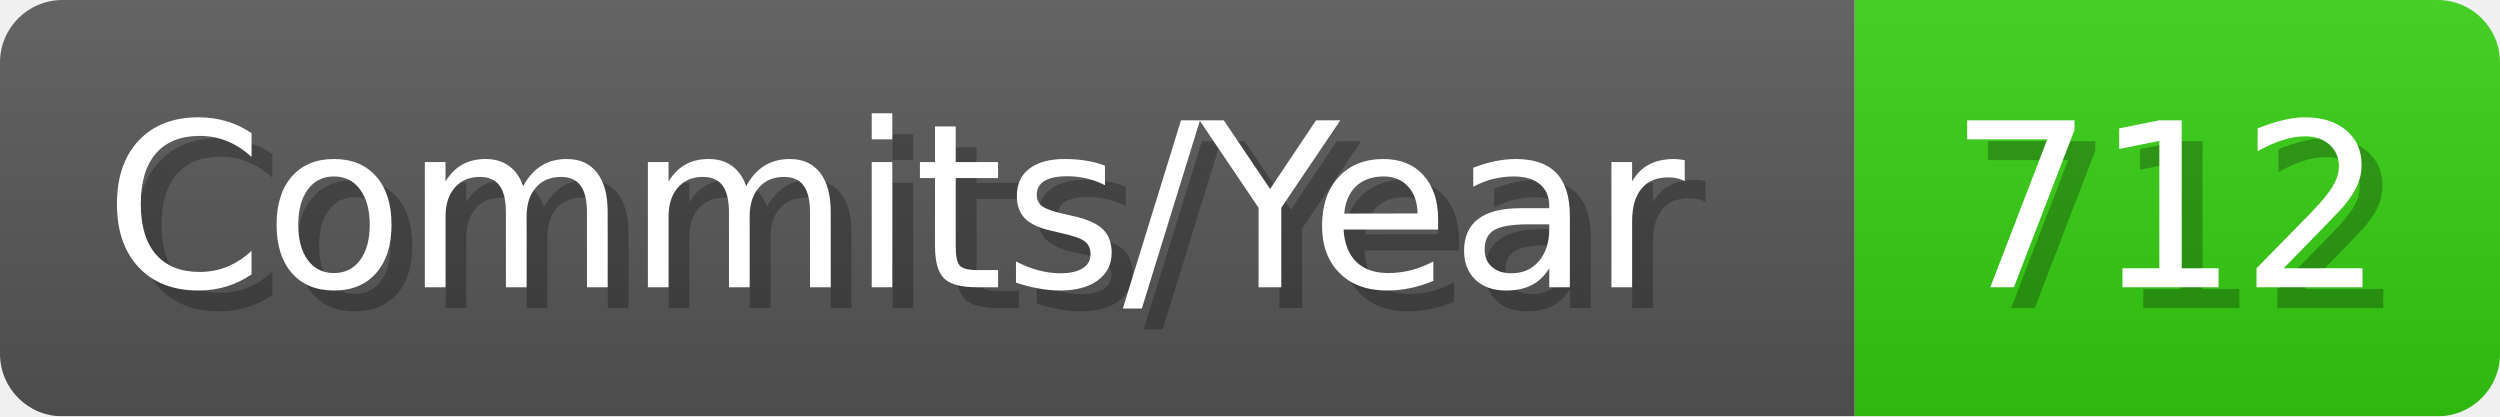
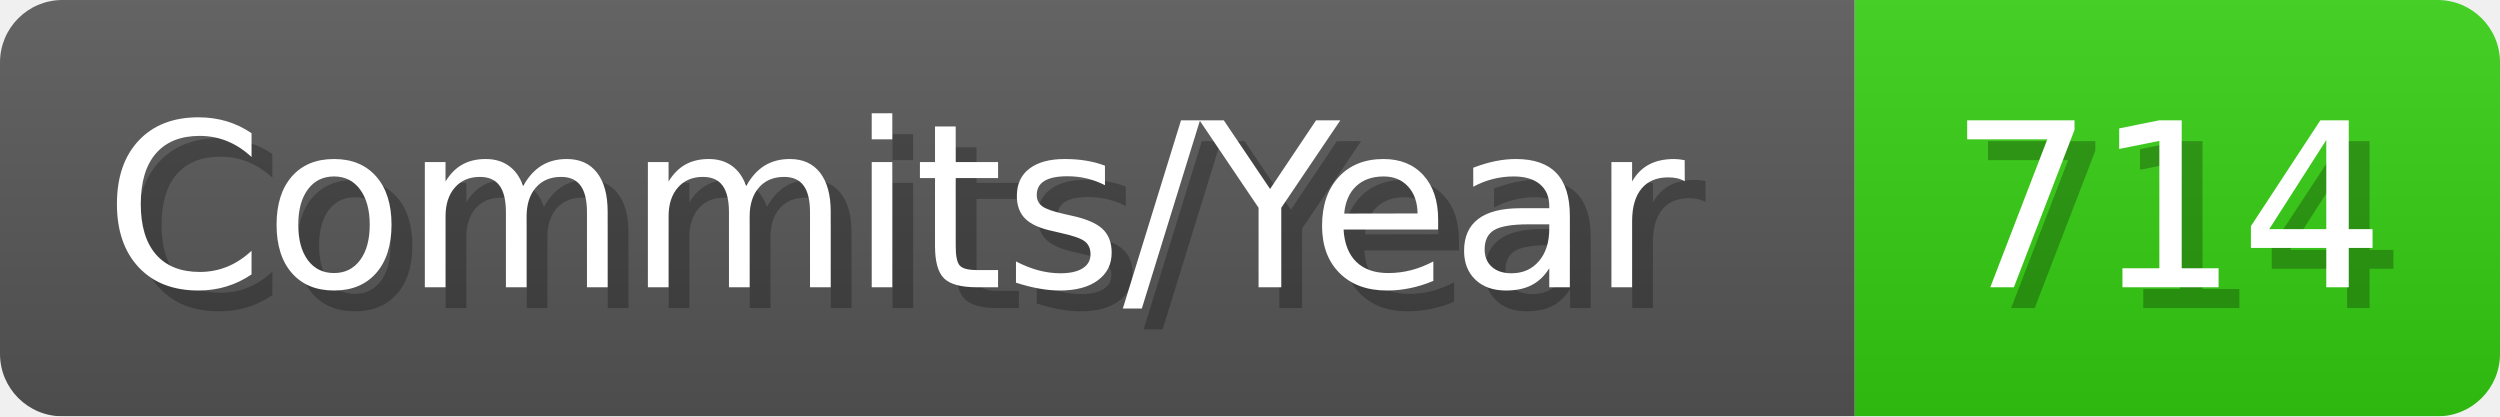
- <svg xmlns="http://www.w3.org/2000/svg" width="120.1" height="20" viewBox="0 0 1201 200" role="img" aria-label="Commits/Year: 712">
+ <svg xmlns="http://www.w3.org/2000/svg" width="120.1" height="20" viewBox="0 0 1201 200" role="img" aria-label="Commits/Year: 714">
  <linearGradient id="aUPdi" x2="0" y2="100%">
    <stop offset="0" stop-opacity=".1" stop-color="#EEE" />
    <stop offset="1" stop-opacity=".1" />
  </linearGradient>
  <mask id="WfAiQ">
    <rect width="1201" height="200" rx="30" fill="#FFF" />
  </mask>
  <g mask="url(#WfAiQ)">
    <rect width="891" height="200" fill="#555" />
    <rect width="310" height="200" fill="#3C1" x="891" />
    <rect width="1201" height="200" fill="url(#aUPdi)" />
  </g>
  <g aria-hidden="true" fill="#fff" text-anchor="start" font-family="Verdana,DejaVu Sans,sans-serif" font-size="110">
    <text x="60" y="148" textLength="791" fill="#000" opacity="0.25">Commits/Year</text>
    <text x="50" y="138" textLength="791">Commits/Year</text>
-     <text x="946" y="148" textLength="210" fill="#000" opacity="0.25">712</text>
-     <text x="936" y="138" textLength="210">712</text>
+     <text x="946" y="148" textLength="210" fill="#000" opacity="0.25">714</text>
+     <text x="936" y="138" textLength="210">714</text>
  </g>
</svg>
